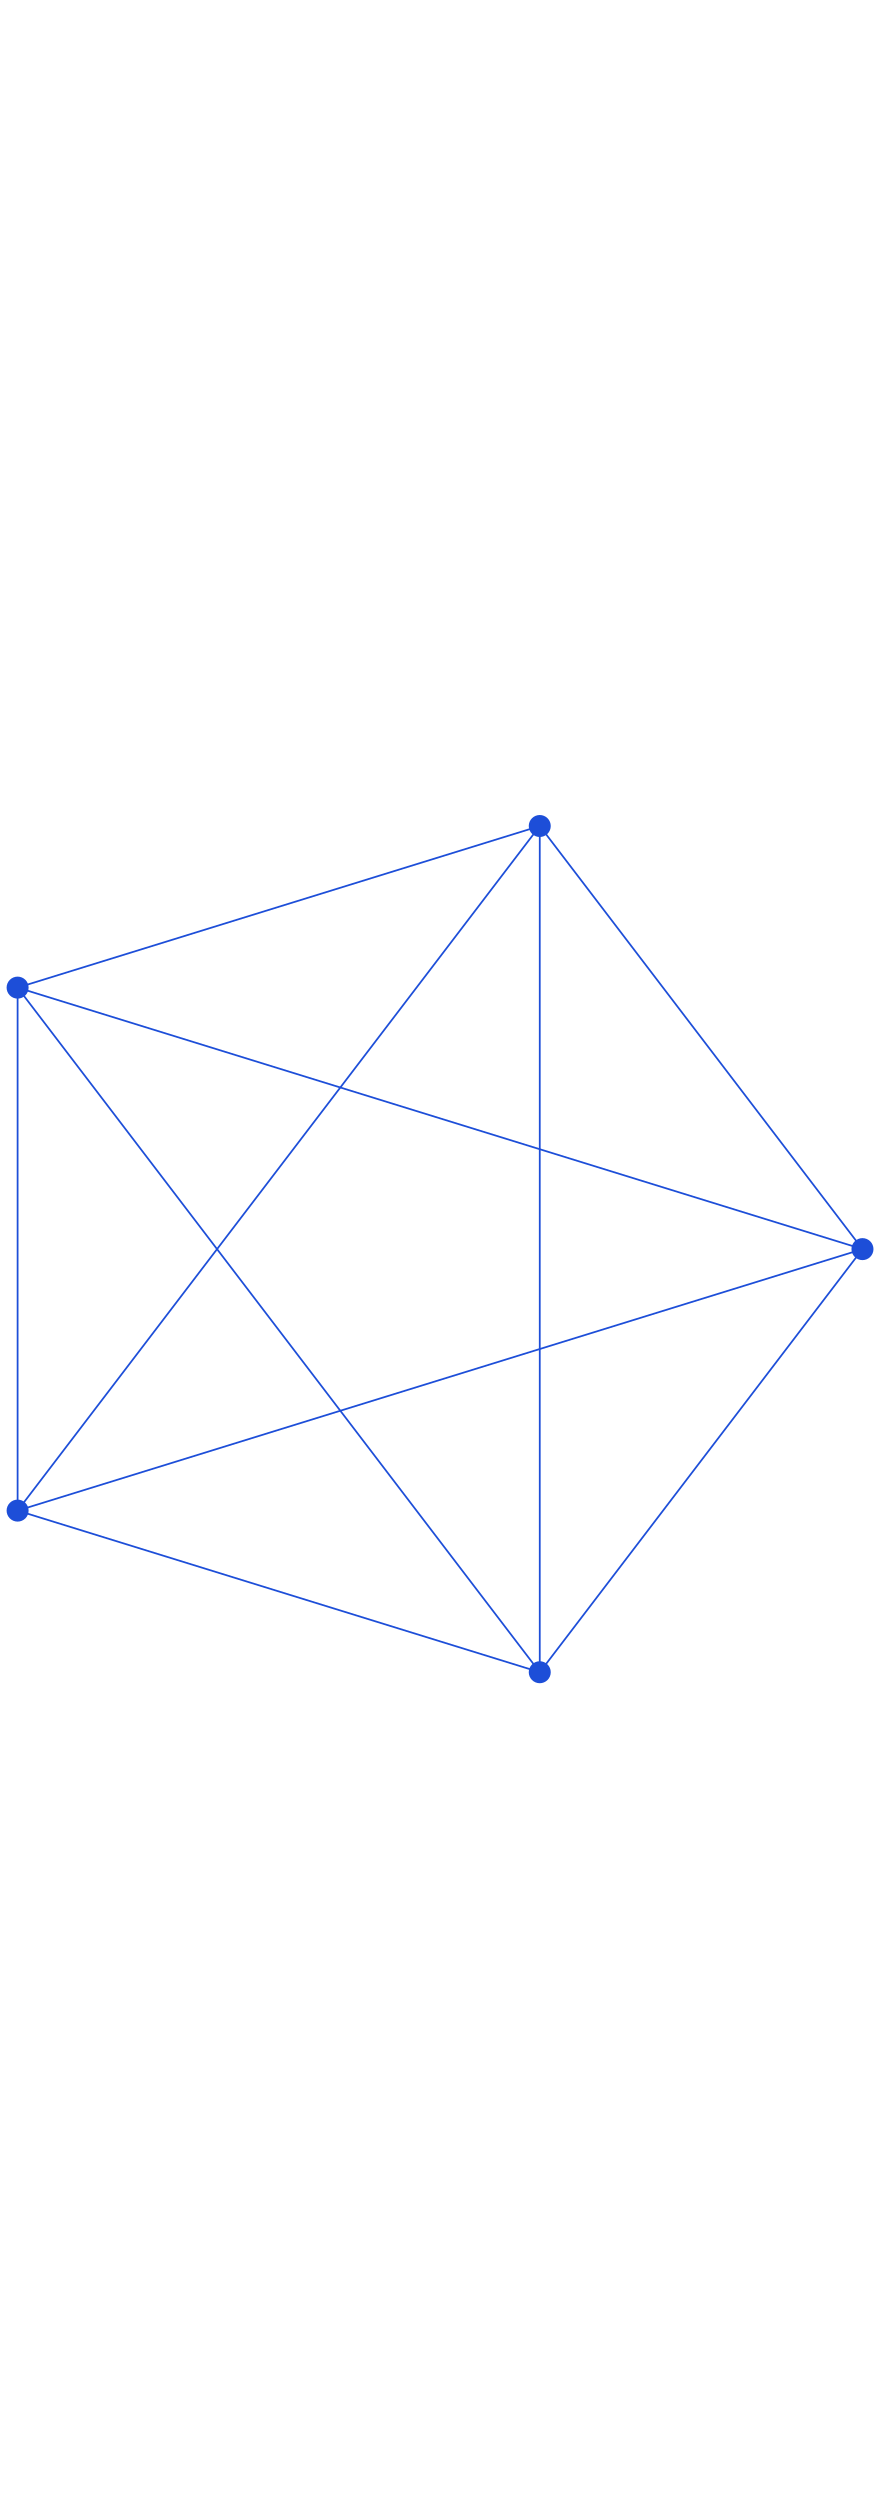
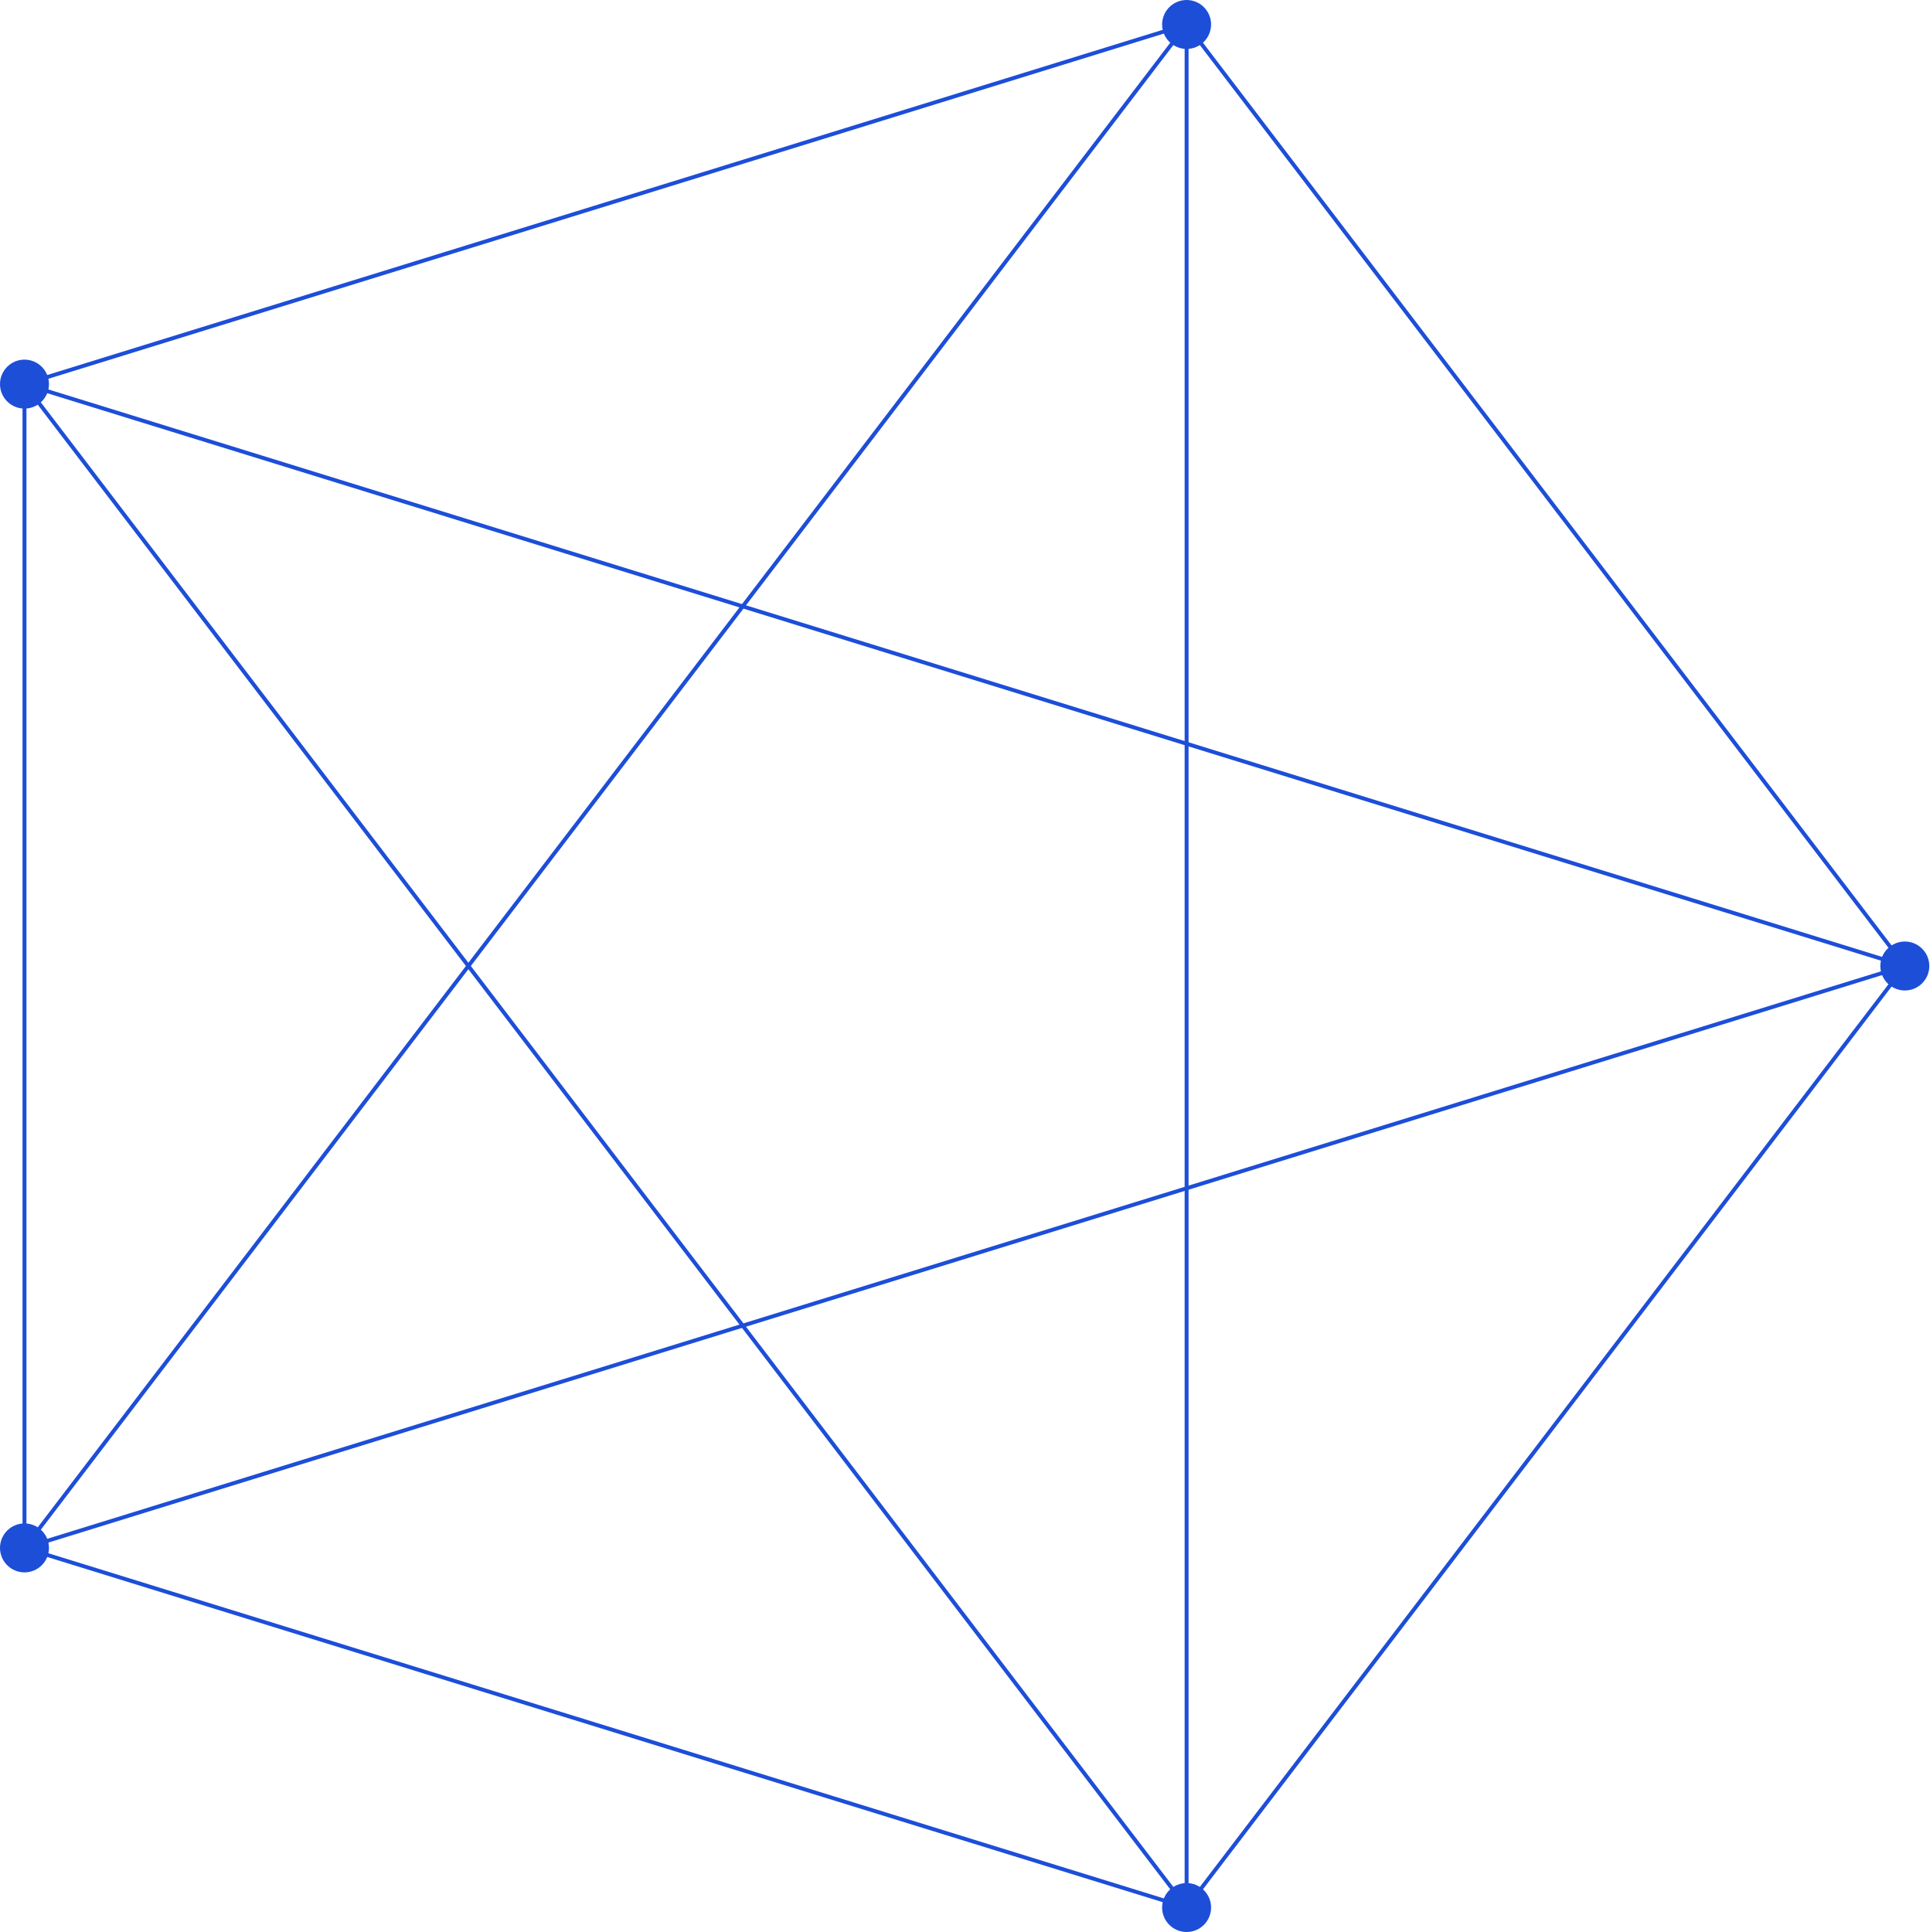
- <svg xmlns="http://www.w3.org/2000/svg" width="42.328mm" height="12cm" viewBox="0 0 500 500" version="1.1">
+ <svg xmlns="http://www.w3.org/2000/svg" width="42.328mm" height="42.394mm" viewBox="3.742 3.359 491.514 492.28" version="1.1">
  <g id="surface17">
    <path style="fill:none;stroke-width:1;stroke-linecap:square;stroke-linejoin:miter;stroke:rgb(11.373%,30.588%,84.706%);stroke-opacity:1;stroke-miterlimit:3.25;" d="M 555.02 254.5 L 372.043 14.598 " transform="matrix(1,0,0,1,-66,-5)" />
    <path style="fill:none;stroke-width:1;stroke-linecap:square;stroke-linejoin:miter;stroke:rgb(11.373%,30.588%,84.706%);stroke-opacity:1;stroke-miterlimit:3.25;" d="M 555.02 254.5 L 75.98 106.23 " transform="matrix(1,0,0,1,-66,-5)" />
    <path style="fill:none;stroke-width:1;stroke-linecap:square;stroke-linejoin:miter;stroke:rgb(11.373%,30.588%,84.706%);stroke-opacity:1;stroke-miterlimit:3.25;" d="M 555.02 254.5 L 75.98 402.77 " transform="matrix(1,0,0,1,-66,-5)" />
    <path style="fill:none;stroke-width:1;stroke-linecap:square;stroke-linejoin:miter;stroke:rgb(11.373%,30.588%,84.706%);stroke-opacity:1;stroke-miterlimit:3.25;" d="M 555.02 254.5 L 372.043 494.402 " transform="matrix(1,0,0,1,-66,-5)" />
    <path style="fill:none;stroke-width:1;stroke-linecap:square;stroke-linejoin:miter;stroke:rgb(11.373%,30.588%,84.706%);stroke-opacity:1;stroke-miterlimit:3.25;" d="M 372.043 14.598 L 75.98 106.23 " transform="matrix(1,0,0,1,-66,-5)" />
    <path style="fill:none;stroke-width:1;stroke-linecap:square;stroke-linejoin:miter;stroke:rgb(11.373%,30.588%,84.706%);stroke-opacity:1;stroke-miterlimit:3.25;" d="M 372.043 14.598 L 75.98 402.77 " transform="matrix(1,0,0,1,-66,-5)" />
    <path style="fill:none;stroke-width:1;stroke-linecap:square;stroke-linejoin:miter;stroke:rgb(11.373%,30.588%,84.706%);stroke-opacity:1;stroke-miterlimit:3.25;" d="M 372.043 14.598 L 372.043 494.402 " transform="matrix(1,0,0,1,-66,-5)" />
    <path style="fill:none;stroke-width:1;stroke-linecap:square;stroke-linejoin:miter;stroke:rgb(11.373%,30.588%,84.706%);stroke-opacity:1;stroke-miterlimit:3.25;" d="M 75.98 106.23 L 75.98 402.77 " transform="matrix(1,0,0,1,-66,-5)" />
    <path style="fill:none;stroke-width:1;stroke-linecap:square;stroke-linejoin:miter;stroke:rgb(11.373%,30.588%,84.706%);stroke-opacity:1;stroke-miterlimit:3.25;" d="M 75.98 106.23 L 372.043 494.402 " transform="matrix(1,0,0,1,-66,-5)" />
    <path style="fill:none;stroke-width:1;stroke-linecap:square;stroke-linejoin:miter;stroke:rgb(11.373%,30.588%,84.706%);stroke-opacity:1;stroke-miterlimit:3.25;" d="M 75.98 402.77 L 372.043 494.402 " transform="matrix(1,0,0,1,-66,-5)" />
    <path style=" stroke:none;fill-rule:evenodd;fill:rgb(11.373%,30.588%,84.706%);fill-opacity:1;" d="M 495.258 249.5 C 495.258 251.152 494.602 252.742 493.43 253.91 C 492.262 255.082 490.676 255.738 489.02 255.738 C 487.367 255.738 485.777 255.082 484.609 253.91 C 483.441 252.742 482.781 251.152 482.781 249.5 C 482.781 247.848 483.441 246.258 484.609 245.09 C 485.777 243.918 487.367 243.262 489.02 243.262 C 490.676 243.262 492.262 243.918 493.43 245.09 C 494.602 246.258 495.258 247.848 495.258 249.5 Z M 495.258 249.5 " />
    <path style=" stroke:none;fill-rule:evenodd;fill:rgb(11.373%,30.588%,84.706%);fill-opacity:1;" d="M 312.281 9.598 C 312.281 11.25 311.625 12.836 310.453 14.008 C 309.285 15.176 307.699 15.832 306.043 15.832 C 304.391 15.832 302.801 15.176 301.633 14.008 C 300.461 12.836 299.805 11.25 299.805 9.598 C 299.805 7.941 300.461 6.355 301.633 5.188 C 302.801 4.016 304.391 3.359 306.043 3.359 C 307.699 3.359 309.285 4.016 310.453 5.188 C 311.625 6.355 312.281 7.941 312.281 9.598 Z M 312.281 9.598 " />
    <path style=" stroke:none;fill-rule:evenodd;fill:rgb(11.373%,30.588%,84.706%);fill-opacity:1;" d="M 16.219 101.23 C 16.219 102.887 15.559 104.473 14.391 105.641 C 13.223 106.812 11.633 107.469 9.98 107.469 C 8.324 107.469 6.738 106.812 5.57 105.641 C 4.398 104.473 3.742 102.887 3.742 101.23 C 3.742 99.578 4.398 97.992 5.57 96.82 C 6.738 95.652 8.324 94.992 9.98 94.992 C 11.633 94.992 13.223 95.652 14.391 96.82 C 15.559 97.992 16.219 99.578 16.219 101.23 Z M 16.219 101.23 " />
    <path style=" stroke:none;fill-rule:evenodd;fill:rgb(11.373%,30.588%,84.706%);fill-opacity:1;" d="M 16.219 397.77 C 16.219 399.422 15.559 401.008 14.391 402.18 C 13.223 403.348 11.633 404.008 9.98 404.008 C 8.324 404.008 6.738 403.348 5.57 402.18 C 4.398 401.008 3.742 399.422 3.742 397.77 C 3.742 396.113 4.398 394.527 5.57 393.359 C 6.738 392.188 8.324 391.531 9.98 391.531 C 11.633 391.531 13.223 392.188 14.391 393.359 C 15.559 394.527 16.219 396.113 16.219 397.77 Z M 16.219 397.77 " />
    <path style=" stroke:none;fill-rule:evenodd;fill:rgb(11.373%,30.588%,84.706%);fill-opacity:1;" d="M 312.281 489.402 C 312.281 491.059 311.625 492.645 310.453 493.812 C 309.285 494.984 307.699 495.641 306.043 495.641 C 304.391 495.641 302.801 494.984 301.633 493.812 C 300.461 492.645 299.805 491.059 299.805 489.402 C 299.805 487.75 300.461 486.164 301.633 484.992 C 302.801 483.824 304.391 483.168 306.043 483.168 C 307.699 483.168 309.285 483.824 310.453 484.992 C 311.625 486.164 312.281 487.75 312.281 489.402 Z M 312.281 489.402 " />
  </g>
</svg>
